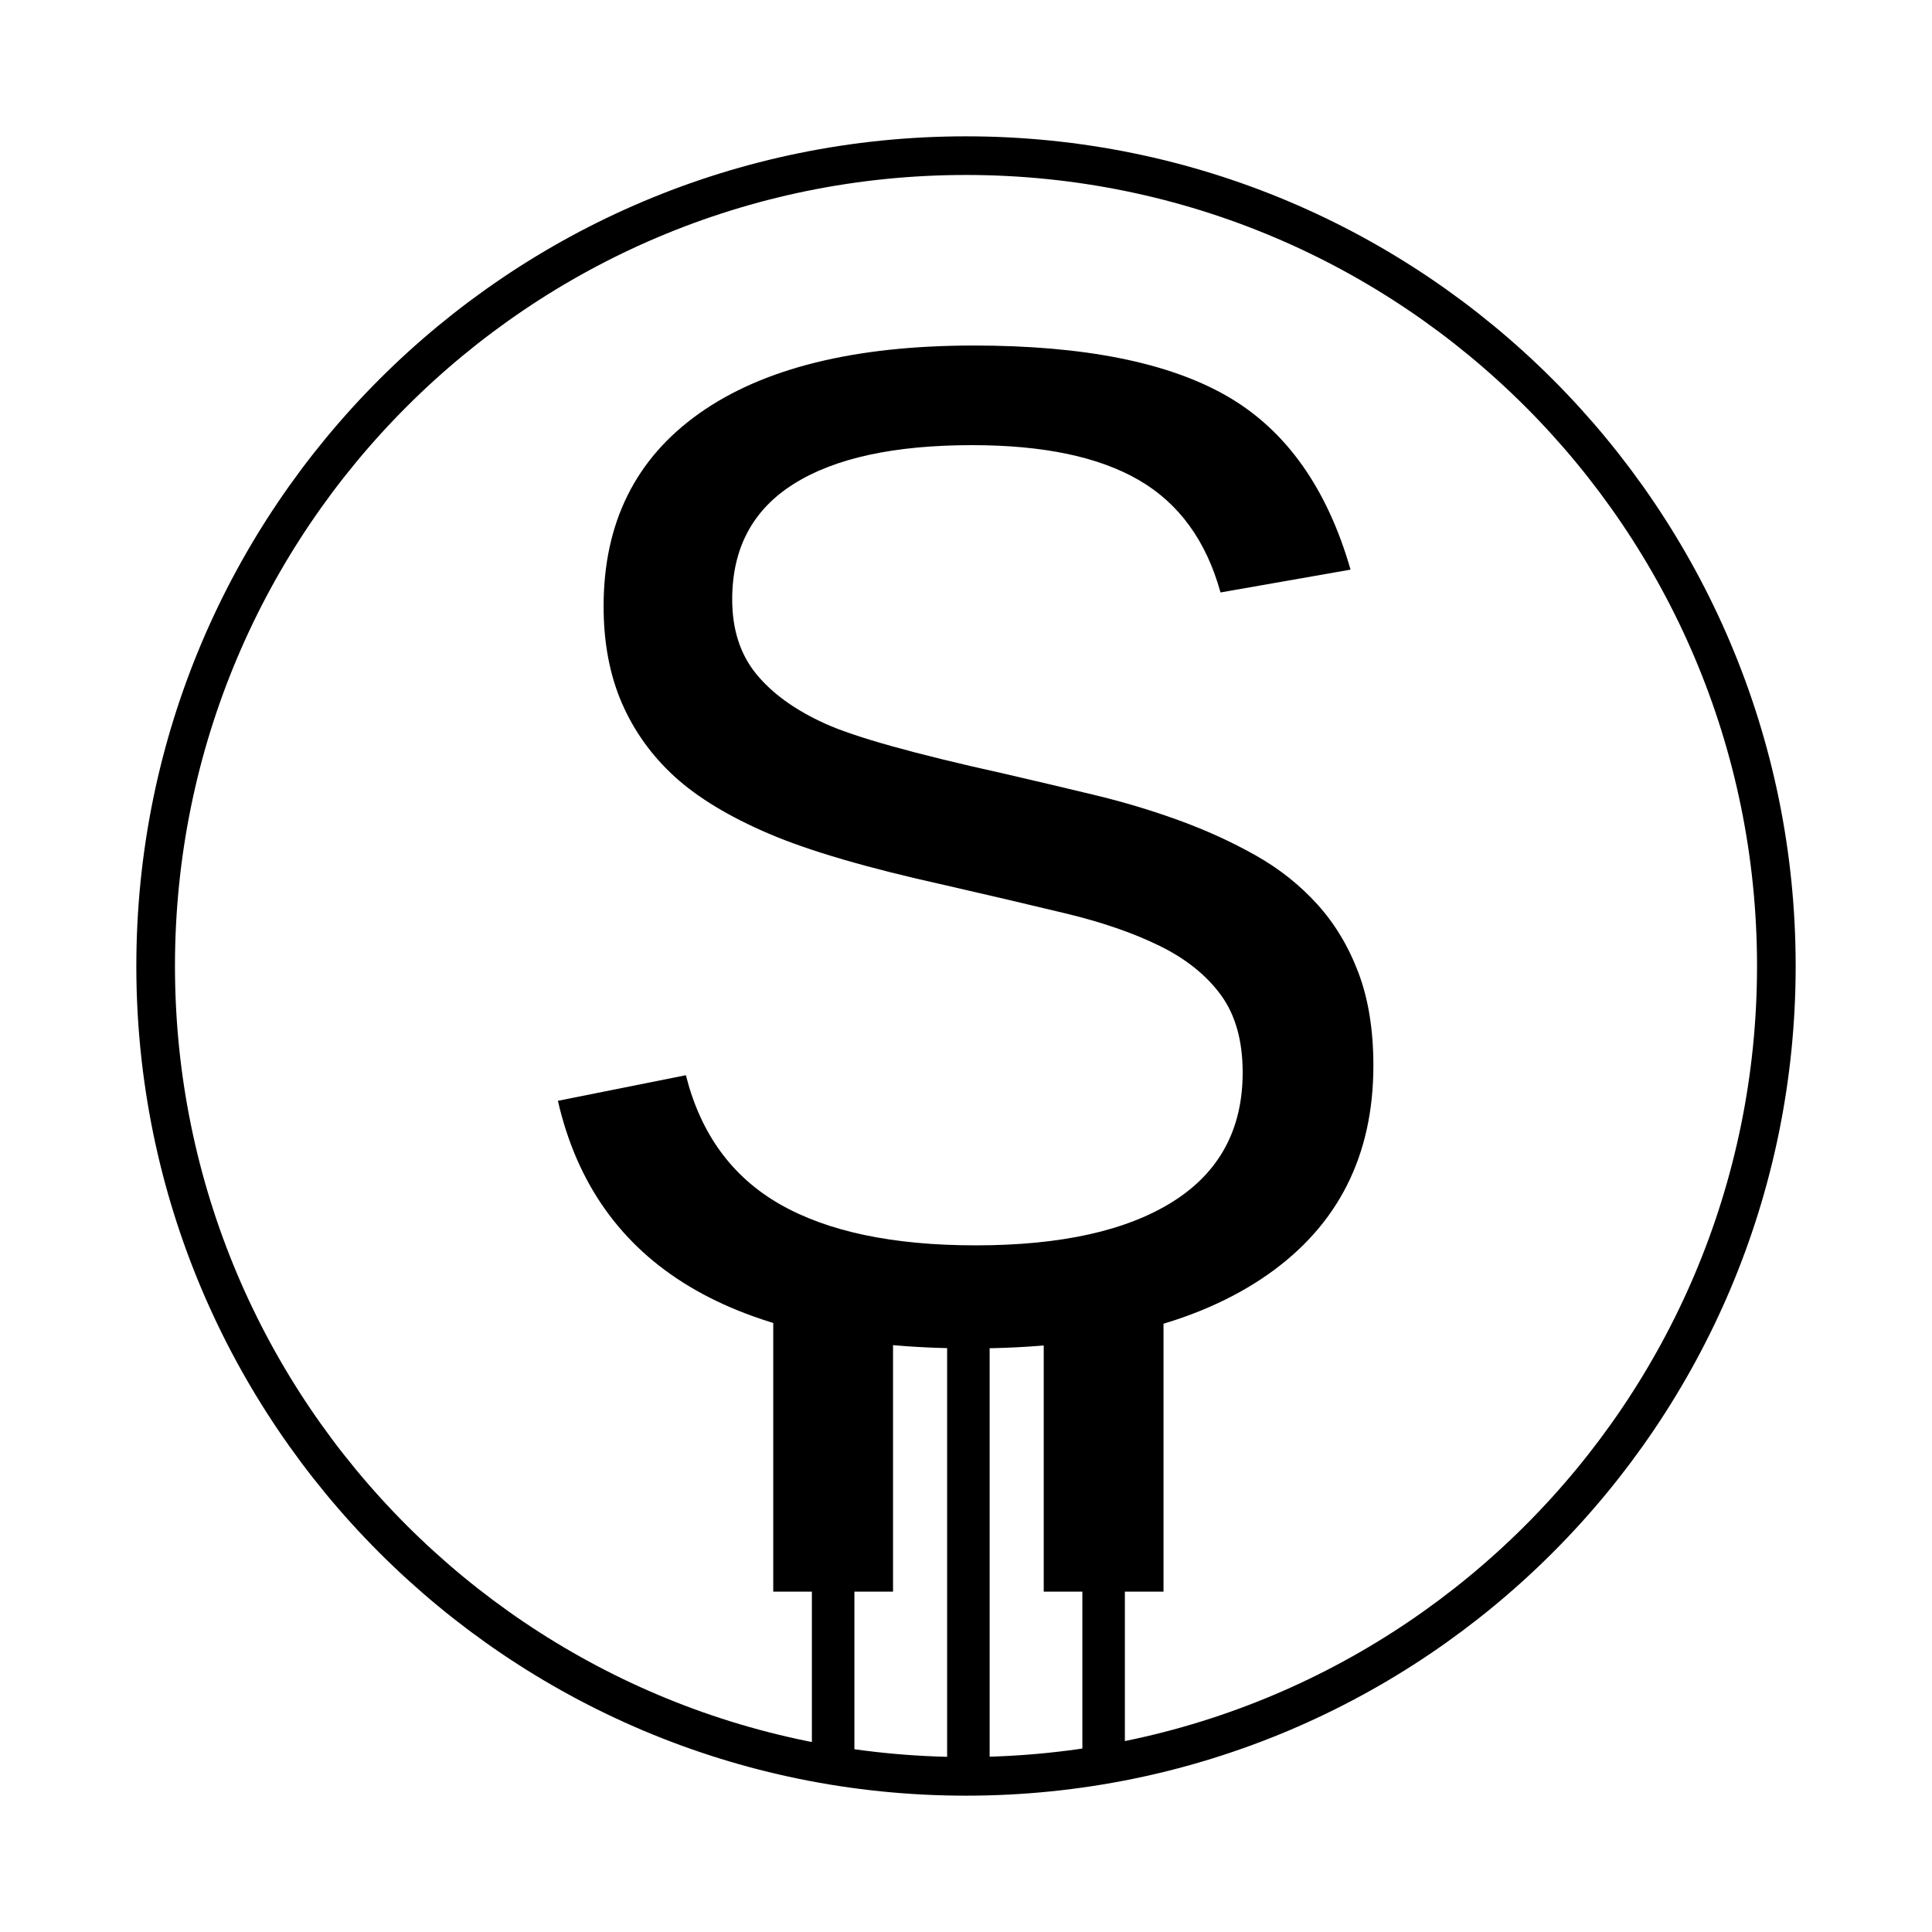
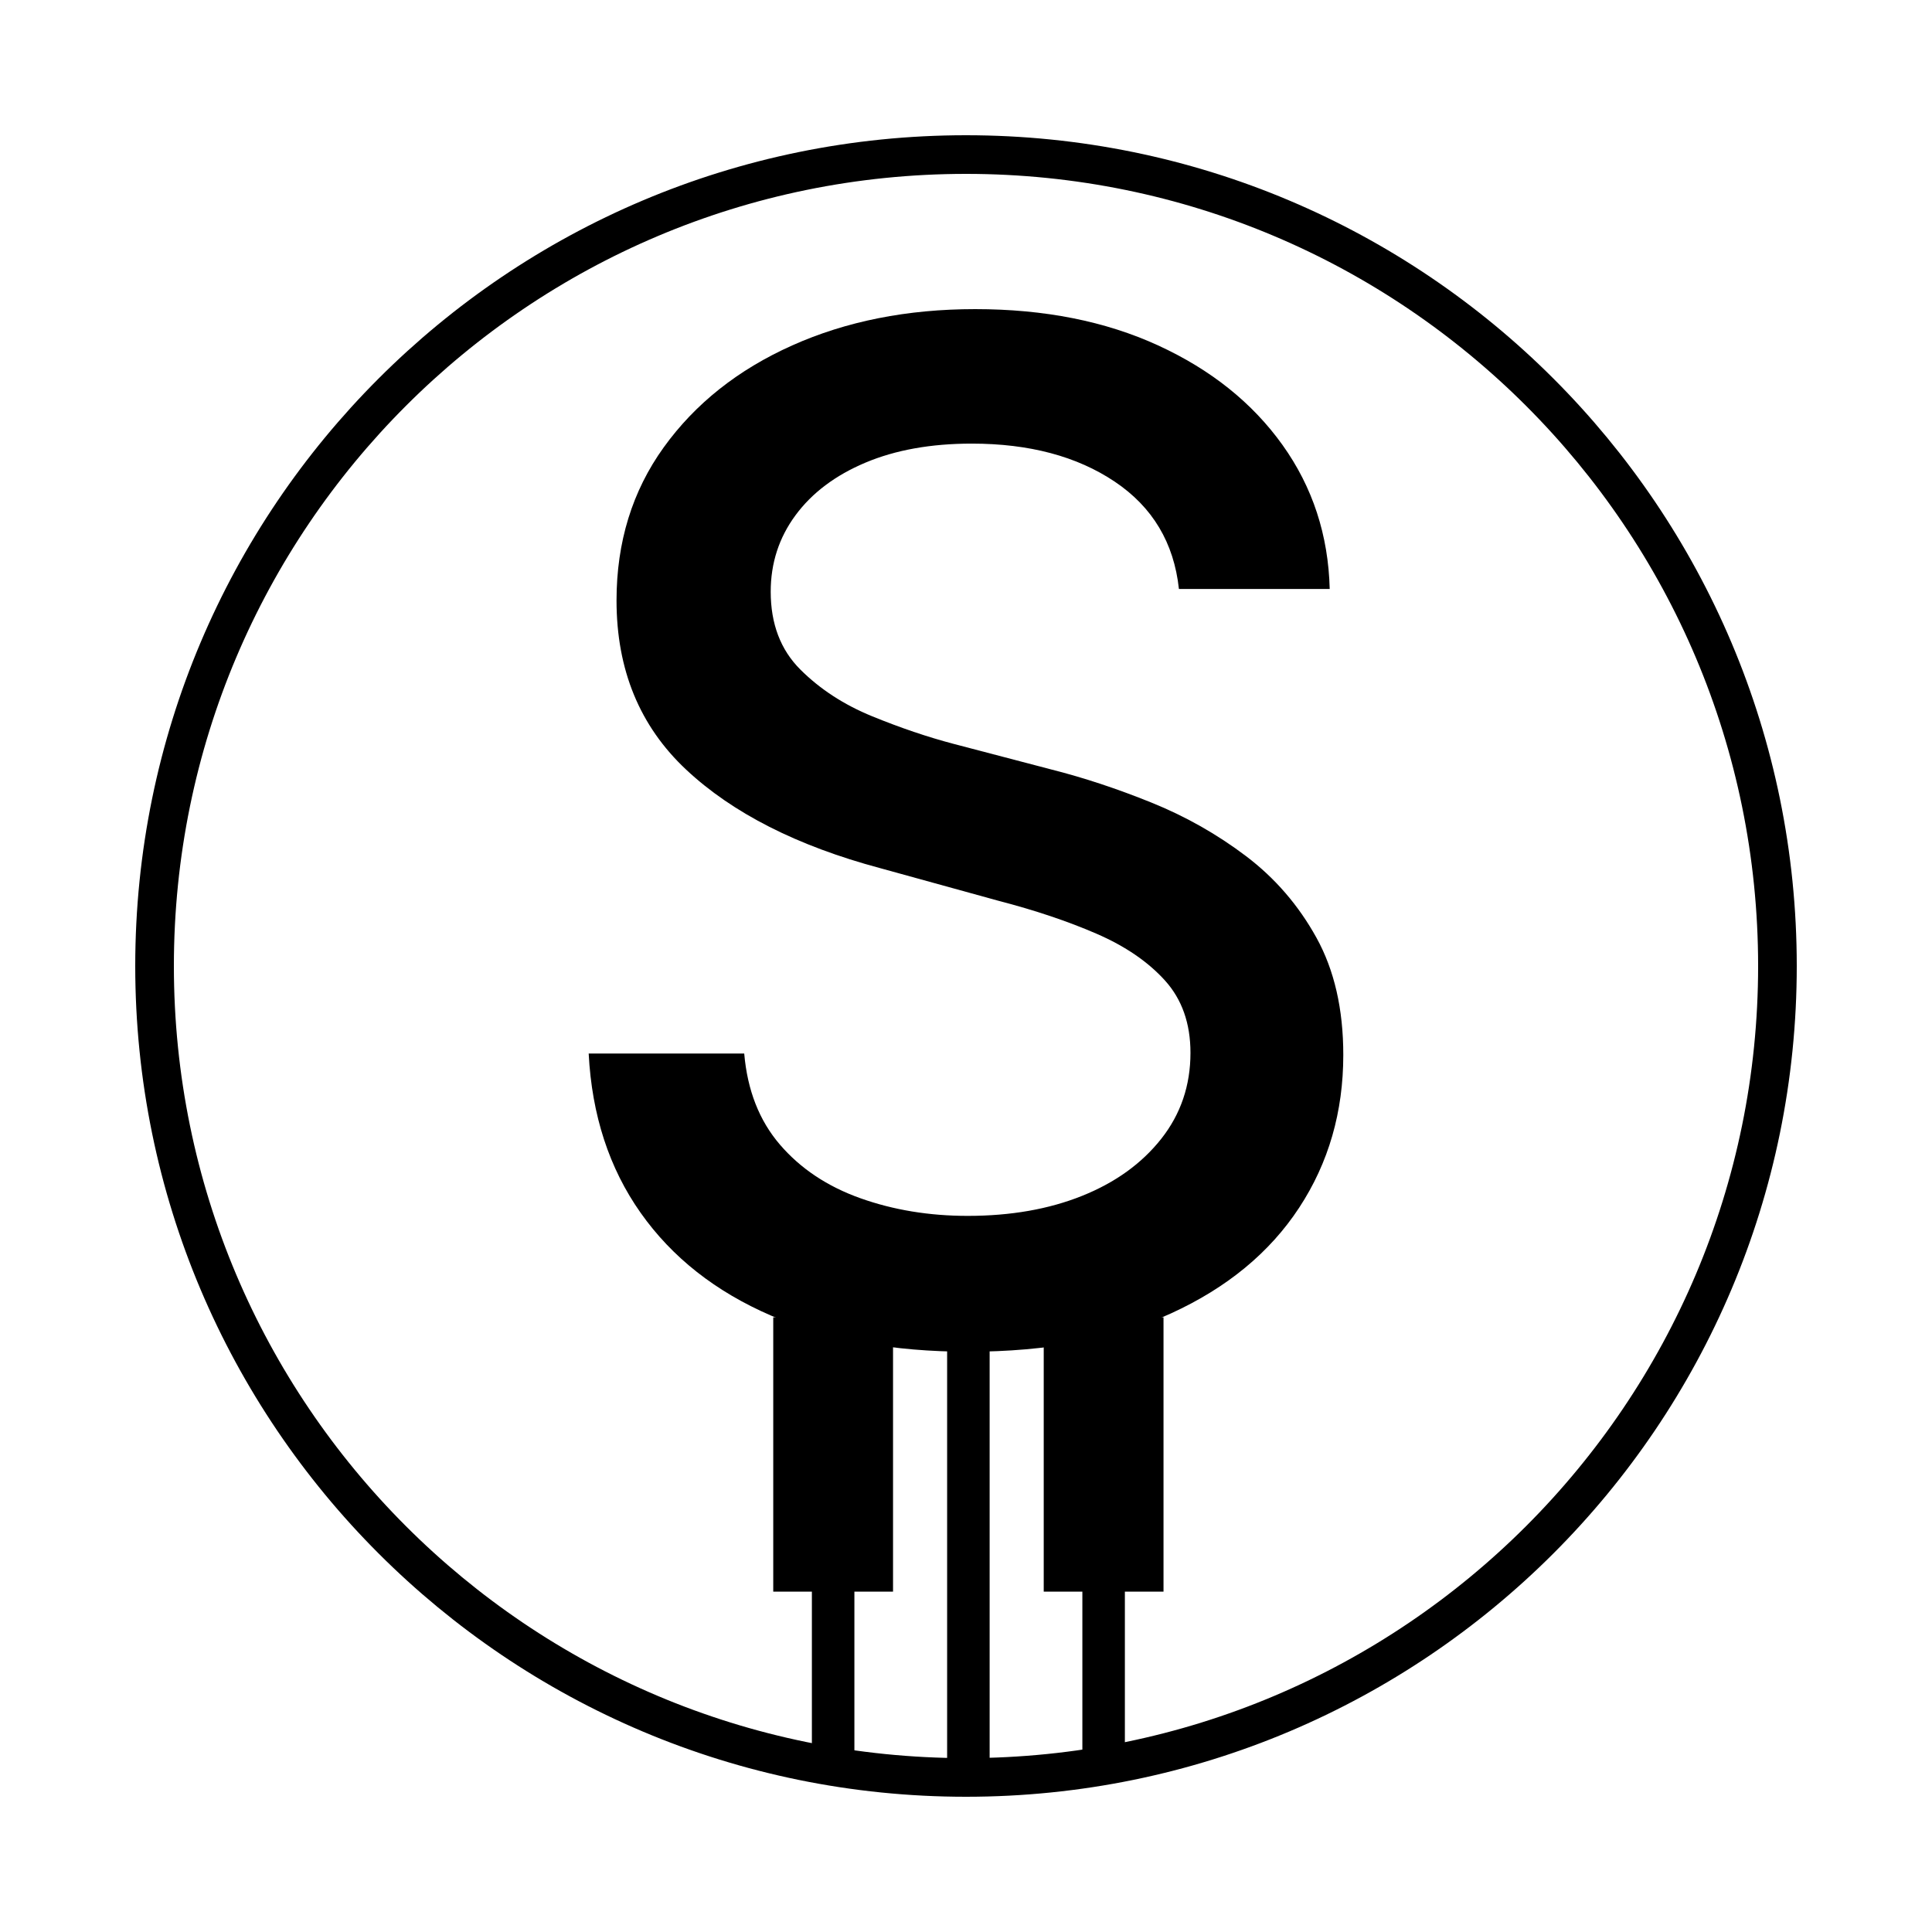
<svg xmlns="http://www.w3.org/2000/svg" viewBox="0 0 500 500">
-   <ellipse style="stroke: rgb(0, 0, 0); stroke-width: 10px; fill: none;" cx="250" cy="250" rx="209.718" ry="209.718" />
-   <text style="font-family: Arial, sans-serif; font-size: 366.6px; text-anchor: middle; white-space: pre;" x="250" y="345.391">S</text>
+   <circle style="stroke: rgb(0, 0, 0); stroke-width: 10px; fill: none;" cx="250" cy="250" r="210" />
+   <path transform="translate(152.35, 80)" d="M 0 192.658 L 40.254 192.658 Q 41.484 206.896 49.482 216.212 Q 57.48 225.529 70.313 230.099 Q 83.145 234.669 98.086 234.669 Q 114.785 234.669 127.705 229.484 Q 140.625 224.298 148.184 214.718 Q 155.742 205.138 155.742 192.482 Q 155.742 181.056 149.15 173.761 Q 142.559 166.466 131.396 161.632 Q 120.234 156.798 105.996 153.107 L 75.41 144.669 Q 43.242 136.056 25.225 119.181 Q 7.207 102.306 7.207 75.412 Q 7.207 52.736 19.424 35.773 Q 31.641 18.81 52.646 9.406 Q 73.652 0.001 100.02 0.001 Q 126.914 0.001 147.393 9.406 Q 167.871 18.81 179.561 35.158 Q 191.25 51.505 191.777 72.423 L 152.754 72.423 Q 150.82 54.494 136.143 44.65 Q 121.465 34.806 99.141 34.806 Q 83.32 34.806 71.631 39.728 Q 59.941 44.65 53.525 53.351 Q 47.109 62.052 47.109 73.126 Q 47.109 85.607 54.756 93.253 Q 62.402 100.9 73.389 105.382 Q 84.375 109.865 94.395 112.501 L 119.883 119.181 Q 132.363 122.345 145.635 127.707 Q 158.906 133.068 170.156 141.593 Q 181.406 150.119 188.35 162.687 Q 195.293 175.255 195.293 193.009 Q 195.293 215.158 183.867 232.56 Q 172.441 249.962 150.732 259.894 Q 129.023 269.826 98.262 269.826 Q 68.906 269.826 47.285 260.509 Q 25.664 251.193 13.447 233.878 Q 1.23 216.564 0 192.658 Z" vector-effect="non-scaling-stroke" />
  <rect x="245.616" y="344.807" width="10" height="110" style="stroke: rgb(0, 0, 0);" />
  <rect x="280.616" y="344.807" width="10" height="110" style="stroke: rgb(0, 0, 0);" />
  <rect x="210.616" y="344.807" width="10" height="110" style="stroke: rgb(0, 0, 0); stroke-width: 1;" />
  <rect x="270.616" y="341.414" width="30" height="70" style="stroke: rgb(0, 0, 0); stroke-width: 1;" />
  <rect x="200.616" y="341.414" width="30" height="70" style="stroke: rgb(0, 0, 0); stroke-width: 1;" />
</svg>
